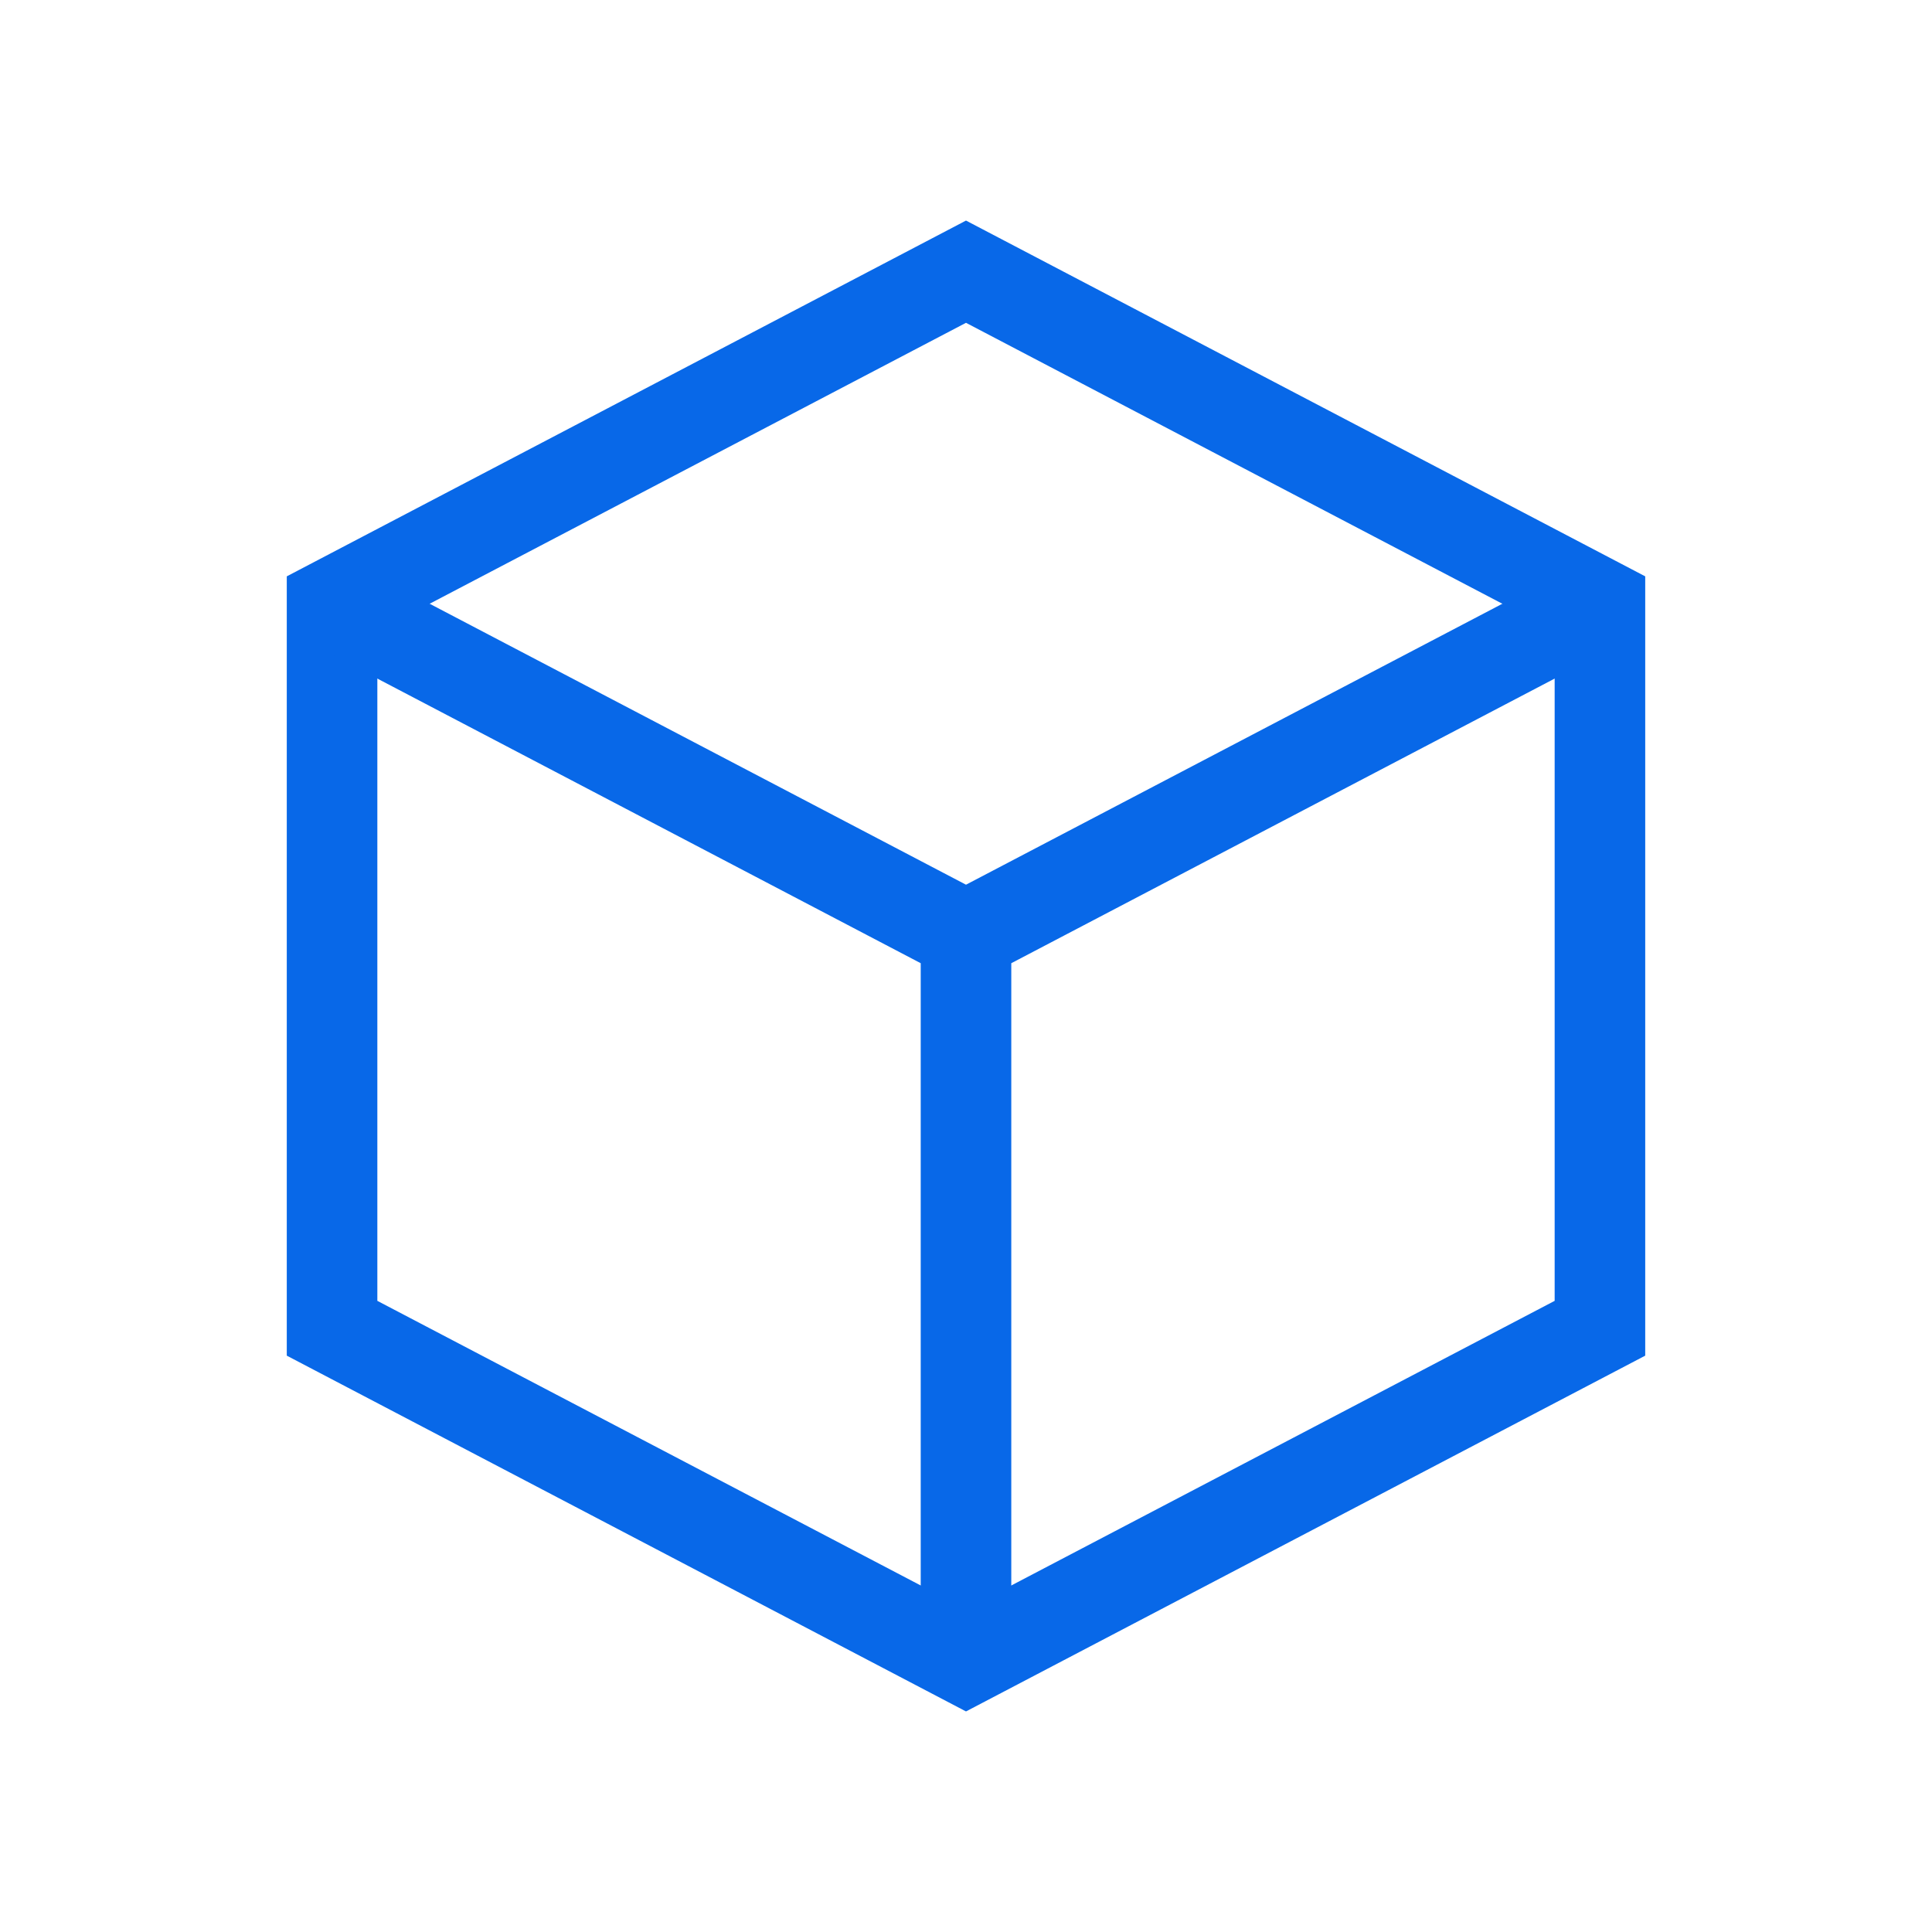
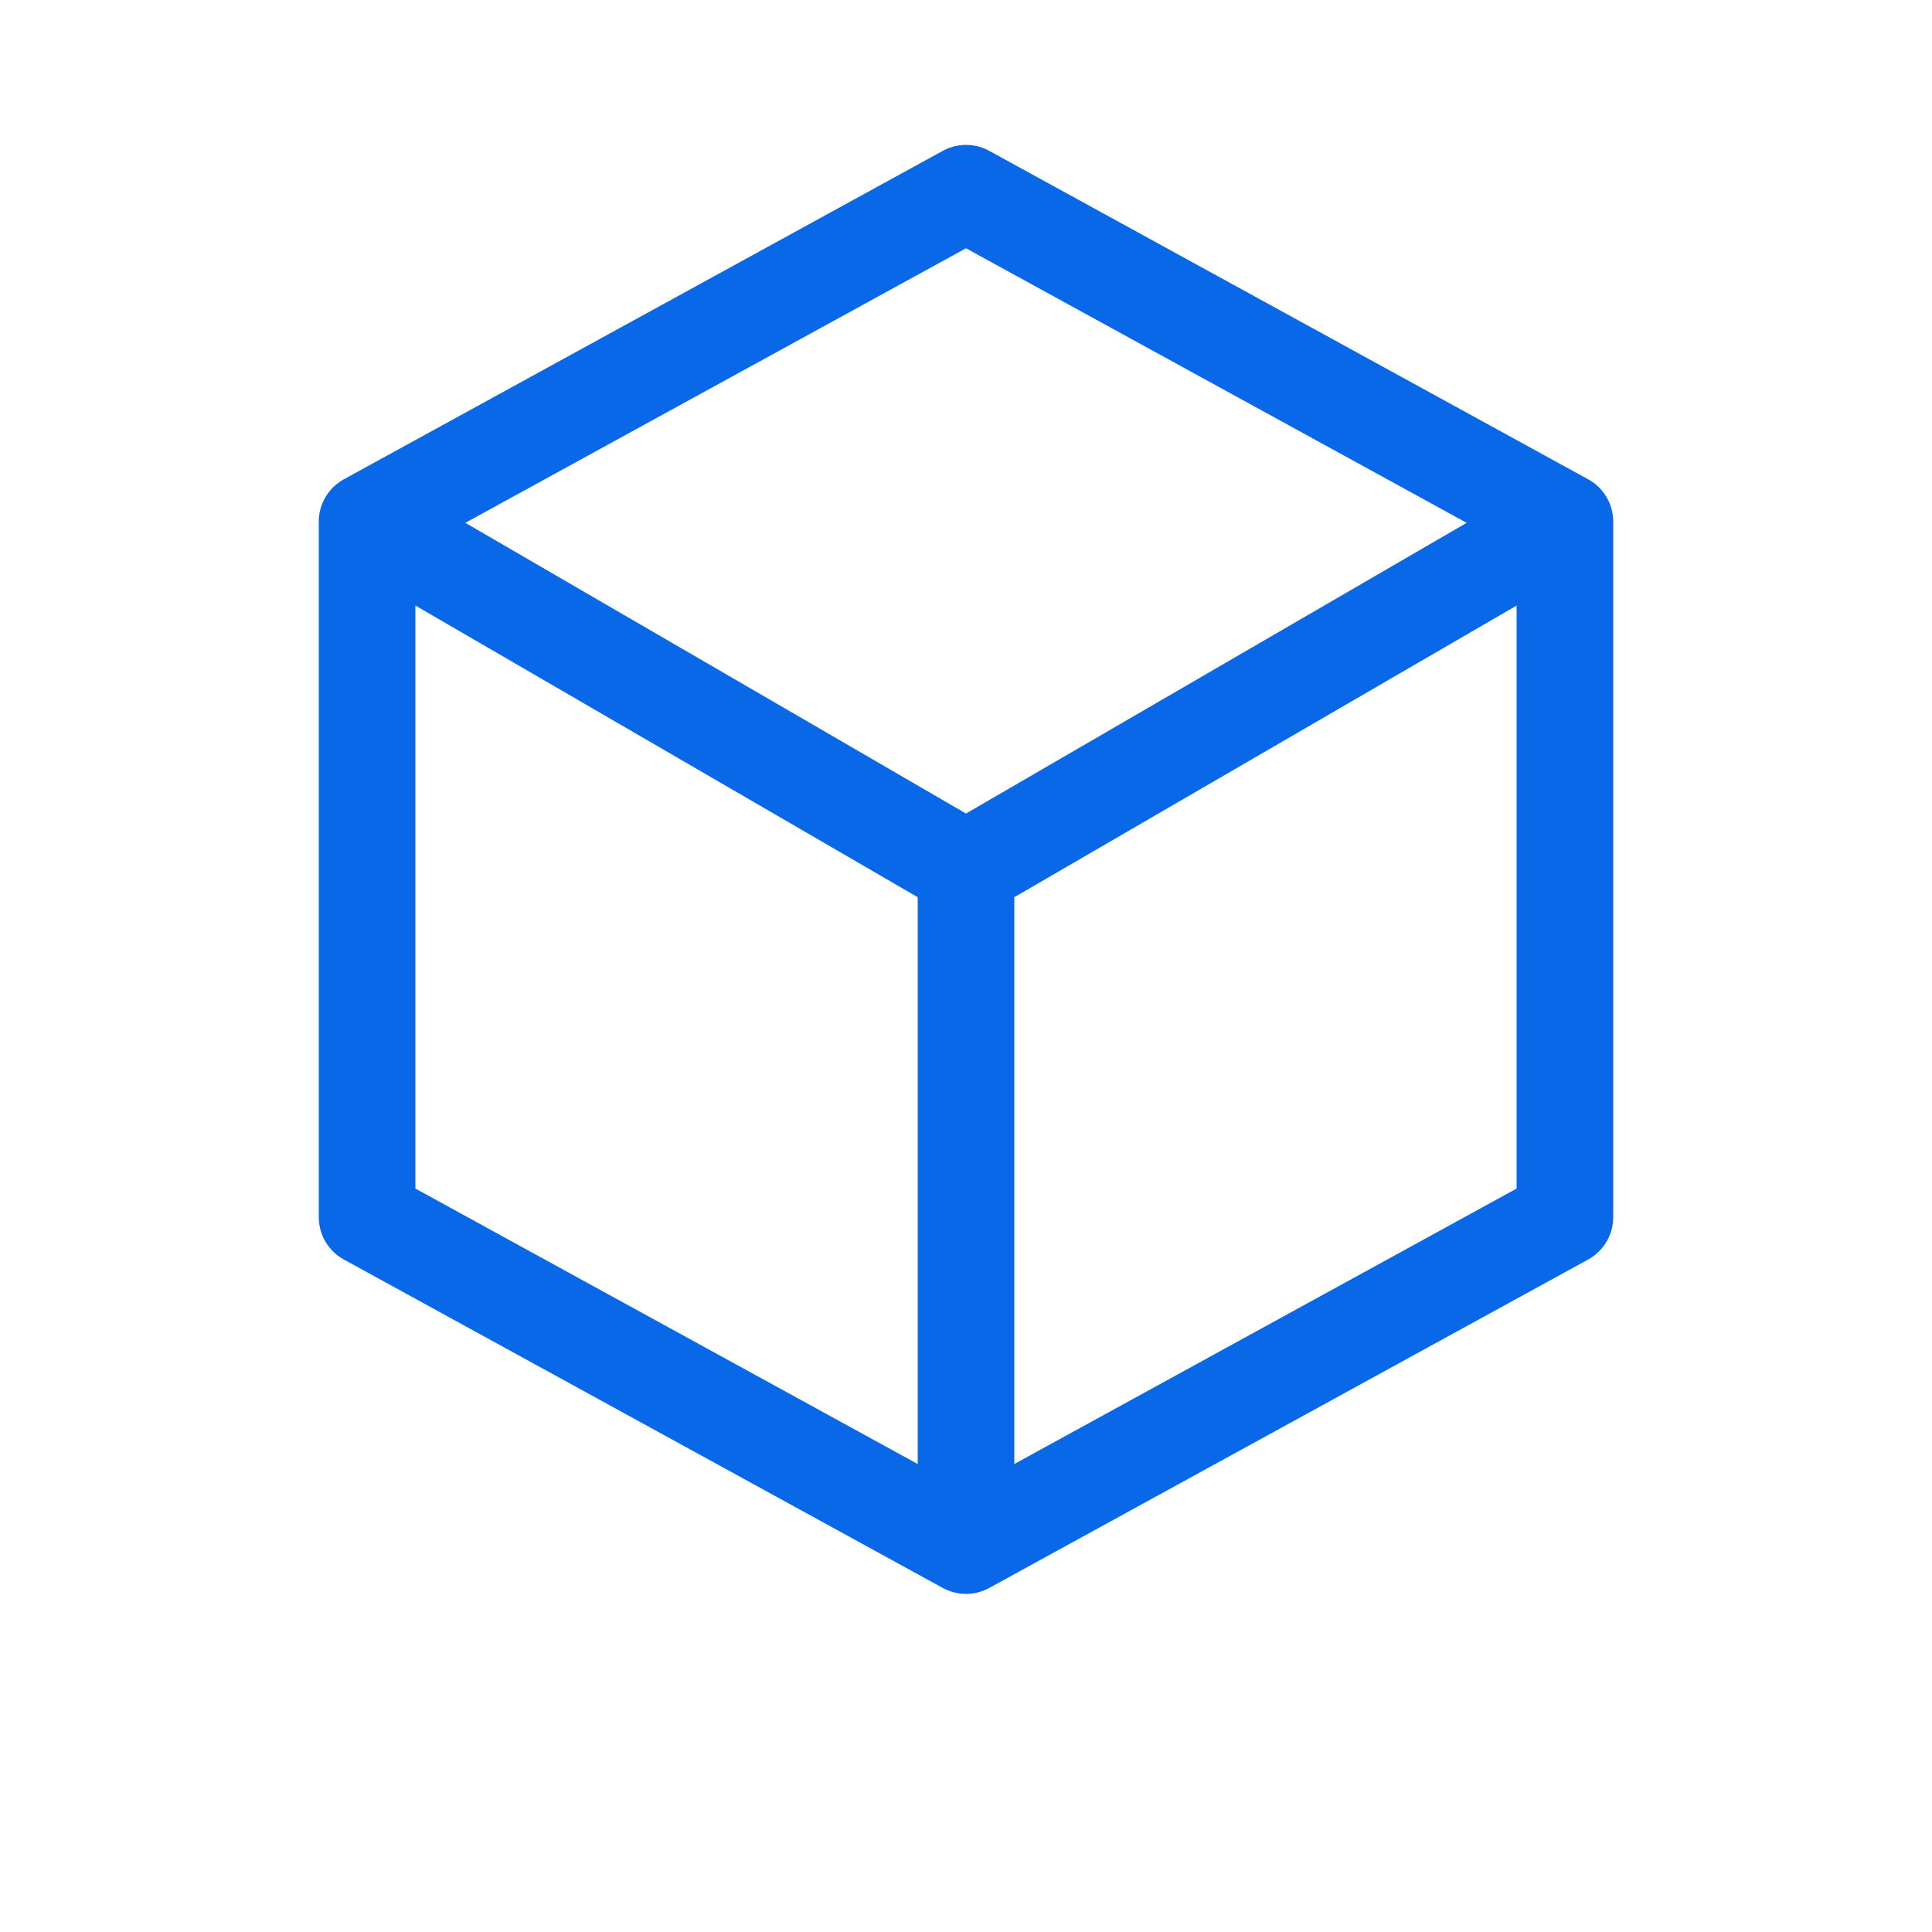
- <svg xmlns="http://www.w3.org/2000/svg" viewBox="0 0 64 64">
-   <path d="m32 9 21 11v24L32 55 11 44V20Z" fill="none" stroke="#0868e8" stroke-width="3" />
-   <path d="M11 20 32 31l21-11M32 31v24" fill="none" stroke="#0868e8" stroke-width="3" />
+ <svg xmlns="http://www.w3.org/2000/svg" viewBox="0 0 100 100" fill="none">
+   <path d="m50 10 31 17v36L50 80 19 63V27L50 10Z" stroke="#0868e8" stroke-width="5" stroke-linejoin="round" />
+   <path d="M19 27 50 45l31-18M50 45v35" stroke="#0868e8" stroke-width="5" />
</svg>
